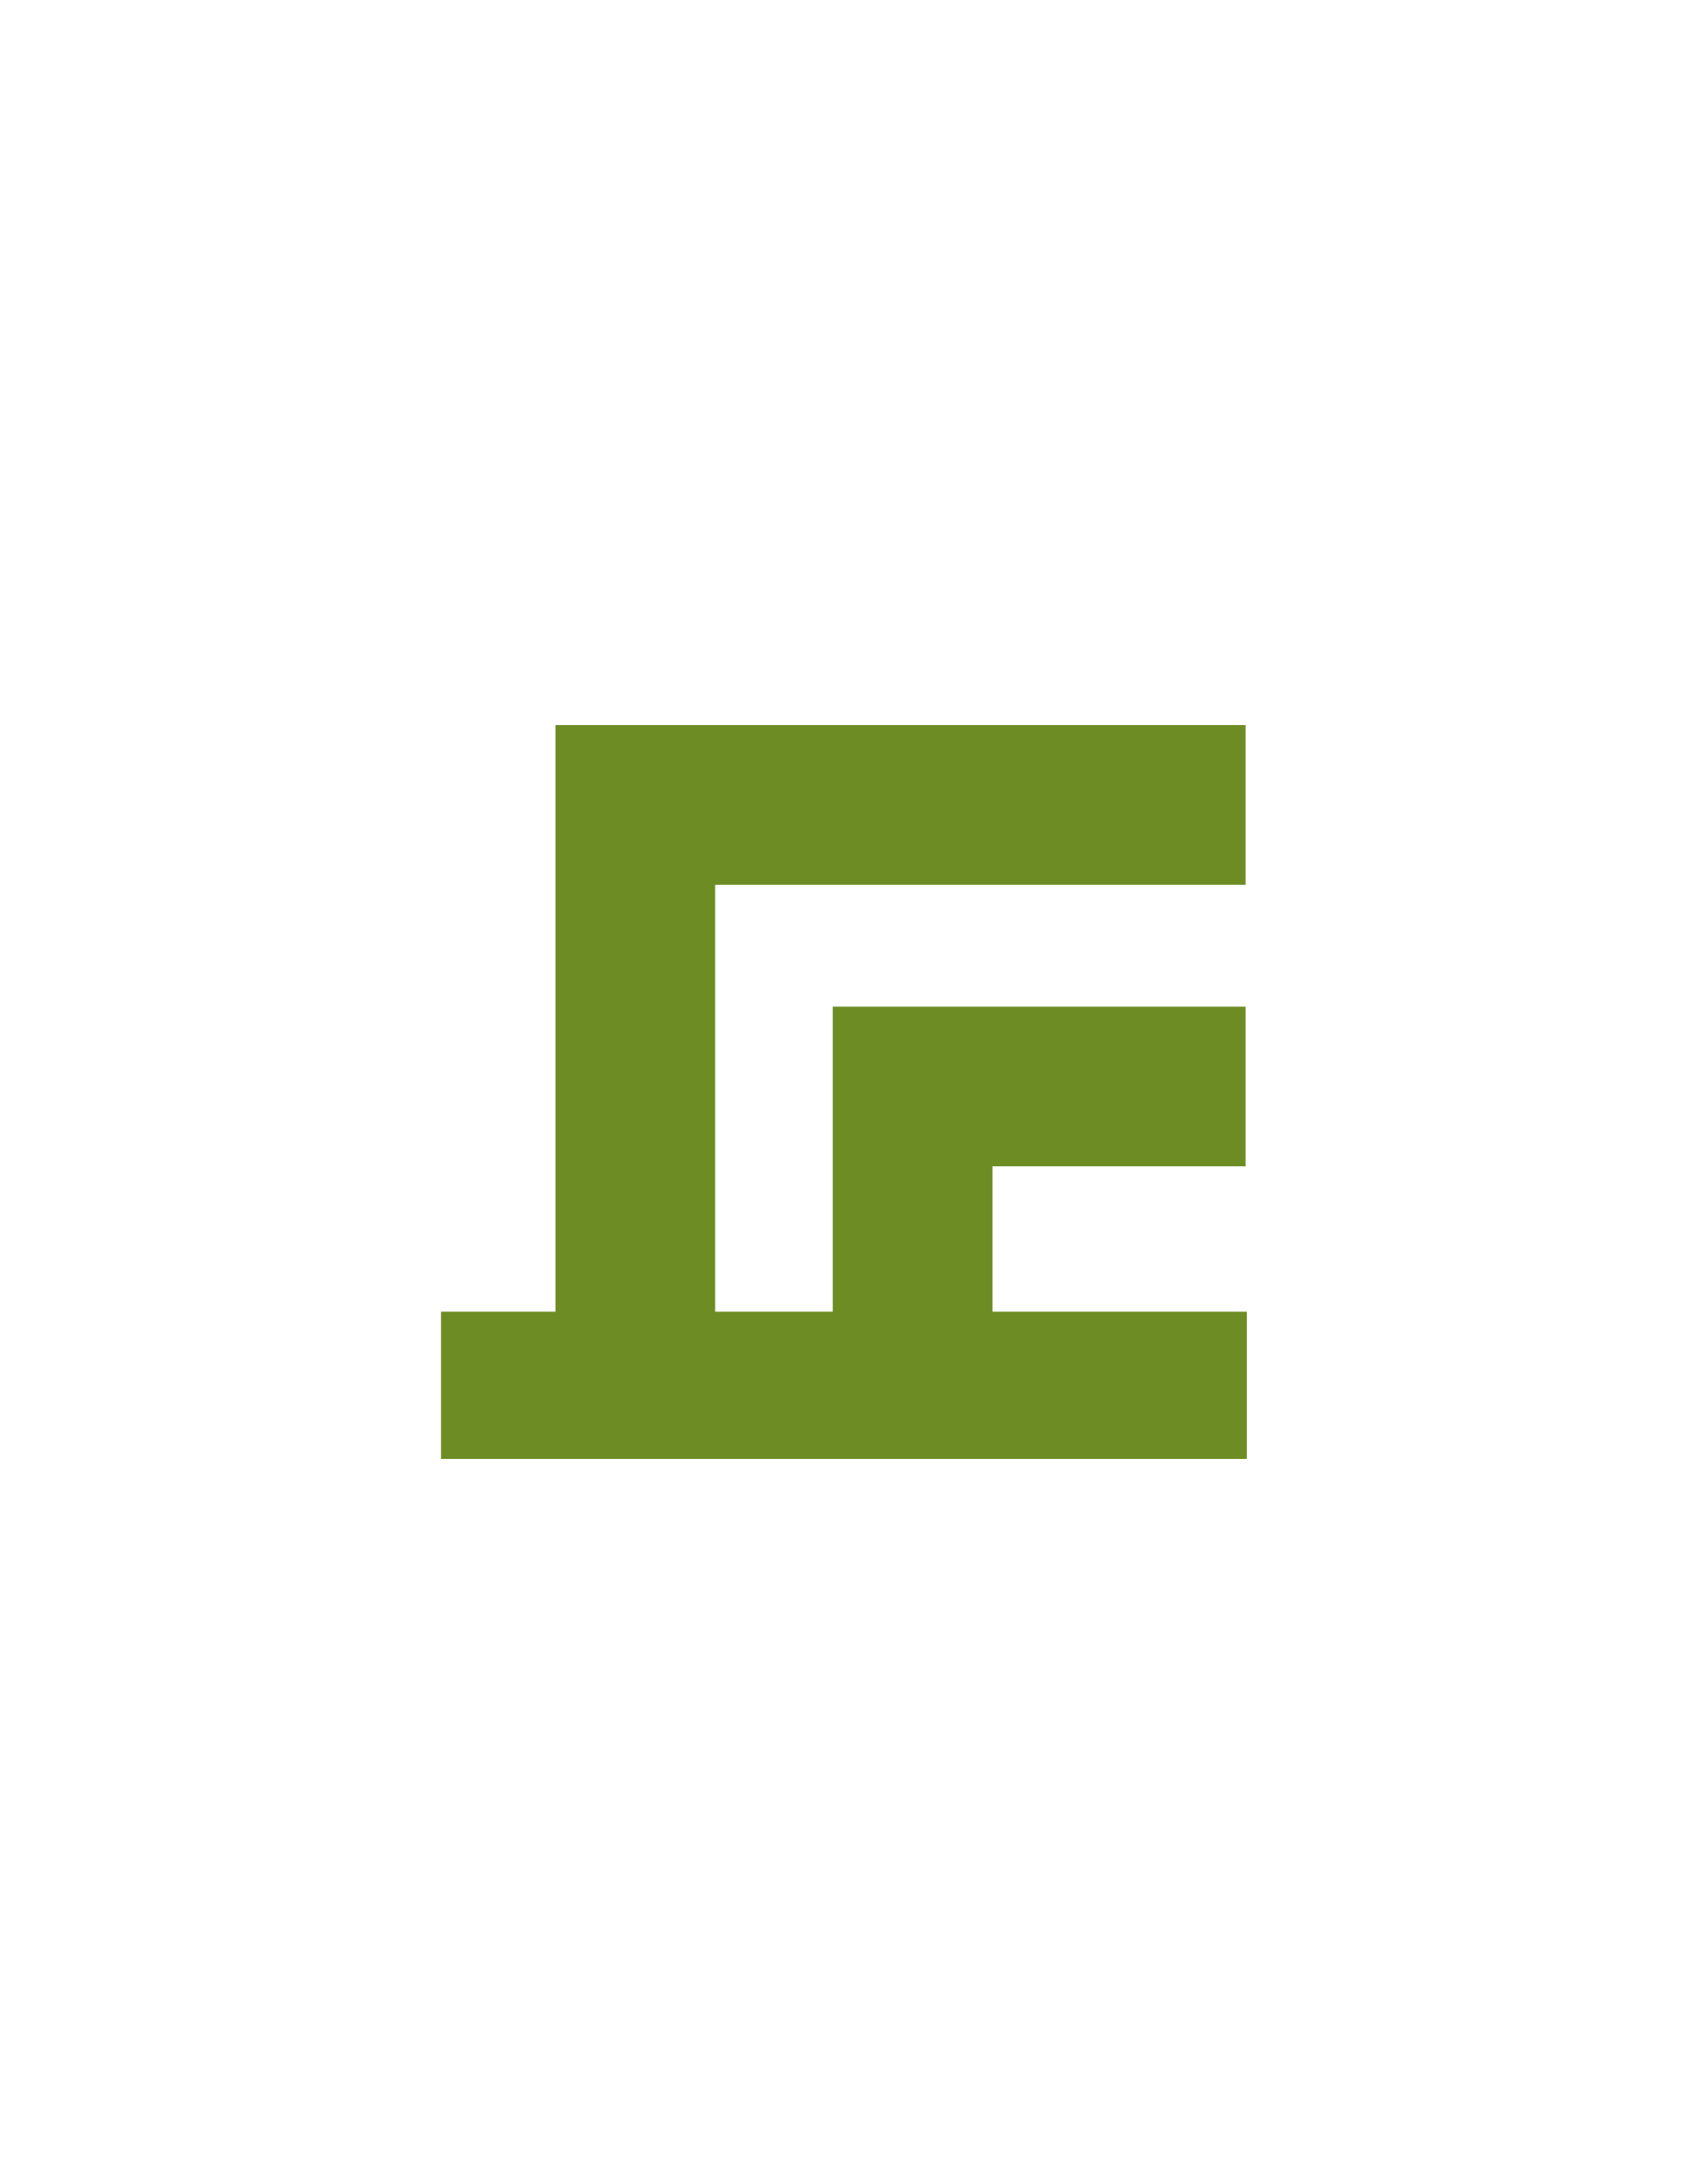
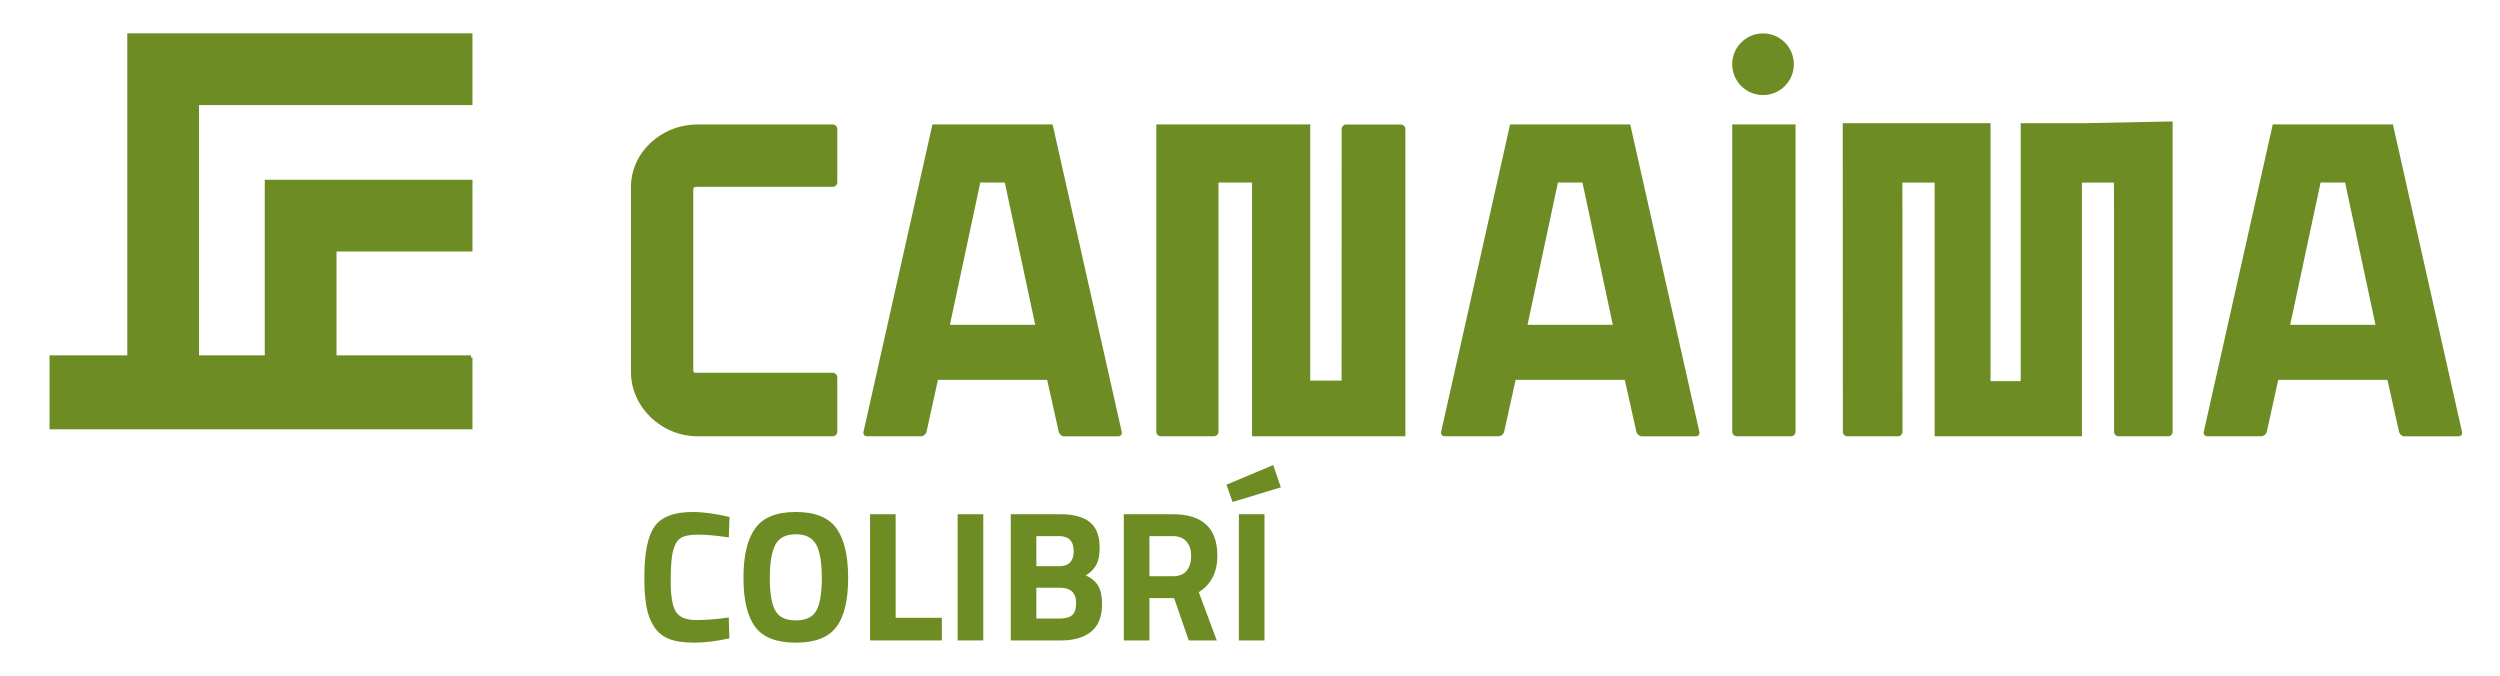
- <svg xmlns="http://www.w3.org/2000/svg" version="1.1" id="Layer_1" x="0px" y="0px" width="612px" height="792px" viewBox="0 0 612 792" enable-background="new 0 0 612 792" xml:space="preserve">
-   <polygon fill="#6D8D24" points="259.309,320.862 451.648,320.862 451.648,262.933 201.401,262.933 201.401,475.667 198.869,475.667   159.903,475.667 159.903,529.067 452.098,529.067 452.098,475.667 359.859,475.667 359.859,422.951 451.648,422.951   451.648,365.053 301.951,365.053 301.951,475.667 259.309,475.667 " />
+ <svg xmlns="http://www.w3.org/2000/svg" version="1.1" id="Layer_1" x="0px" y="0px" width="214.5px" height="58px" viewBox="0 0 214.5 58" enable-background="new 0 0 214.5 58" xml:space="preserve">
+   <g>
+     <circle fill="#6D8D24" cx="151.268" cy="5.511" r="2.645" />
+     <path fill="#6D8D24" d="M59.863,16.03h11.591c0.211,0,0.386-0.175,0.386-0.385v-4.576c0-0.21-0.175-0.39-0.386-0.39H59.863   c-3.159,0-5.729,2.418-5.729,5.391v15.844c0,2.97,2.57,5.519,5.729,5.519h11.585c0.215,0,0.392-0.176,0.392-0.395V32.38   c0-0.217-0.177-0.397-0.392-0.397H59.863c-0.204,0-0.38,0.046-0.38-0.201V16.257C59.483,16.04,59.659,16.03,59.863,16.03z" />
+     <path fill="#6D8D24" d="M148.626,10.673v26.365c0,0.219,0.178,0.395,0.393,0.395h4.646c0.217,0,0.393-0.176,0.393-0.395V10.673   H148.626z" />
+     <path fill="#6D8D24" d="M178.63,10.573h-5.134h-0.12v22.13h-2.586v-22.13h-12.684l0.011,26.463c0,0.217,0.164,0.395,0.37,0.395   h4.379c0.202,0,0.37-0.178,0.37-0.395l-0.011-21.37h2.768v21.767h12.623h0.014V15.666h2.752l0.007,21.37   c0,0.217,0.161,0.395,0.366,0.395h4.295c0.199,0,0.362-0.178,0.362-0.395V10.419L178.63,10.573z" />
+     <path fill="#6D8D24" d="M120.185,10.682h-4.678c-0.22,0-0.396,0.18-0.396,0.395l-0.002,21.58h-2.692V10.673H99.212v26.365   c0,0.219,0.178,0.395,0.392,0.395h4.557c0.21,0,0.384-0.176,0.384-0.395V15.659h2.883v21.773h13.154V13.119v-2.043   C120.581,10.861,120.403,10.682,120.185,10.682z" />
+     <path fill="#6D8D24" d="M90.313,10.673H80.003l-5.92,26.398c-0.027,0.203,0.102,0.359,0.307,0.359h4.635   c0.203,0,0.402-0.156,0.465-0.359l0.986-4.479h9.368l1.003,4.488c0.061,0.197,0.26,0.359,0.464,0.359h4.634   c0.204,0,0.334-0.162,0.306-0.359L90.313,10.673z M81.503,27.868l2.605-12.204h2.104l2.609,12.204H81.503z" />
+     <path fill="#6D8D24" d="M139.874,10.673h-10.308l-5.922,26.398c-0.026,0.203,0.104,0.359,0.304,0.359h4.638   c0.202,0,0.4-0.156,0.464-0.359l0.99-4.479h9.367l1.002,4.488c0.062,0.197,0.258,0.359,0.467,0.359h4.631   c0.205,0,0.331-0.162,0.305-0.359L139.874,10.673z M131.062,27.868l2.607-12.204h2.106l2.604,12.204H131.062z" />
+     <path fill="#6D8D24" d="M205.312,10.673h-10.308l-5.925,26.398c-0.025,0.203,0.104,0.359,0.307,0.359h4.637   c0.201,0,0.399-0.156,0.461-0.359l0.99-4.479h9.367l1.006,4.488c0.059,0.197,0.258,0.359,0.461,0.359h4.633   c0.207,0,0.331-0.162,0.305-0.359L205.312,10.673z M196.499,27.868l2.607-12.204h2.103l2.608,12.204H196.499z" />
+     <g enable-background="new    ">
+       <path fill="#6D8D24" d="M62.578,54.774c-1.126,0.244-2.14,0.367-3.042,0.367s-1.625-0.111-2.166-0.335    c-0.541-0.223-0.967-0.578-1.273-1.067c-0.309-0.488-0.521-1.061-0.638-1.72c-0.117-0.658-0.175-1.486-0.175-2.484    c0-2.092,0.294-3.549,0.883-4.372c0.59-0.822,1.676-1.234,3.258-1.234c0.912,0,1.969,0.144,3.169,0.43L62.53,46.11    c-1.051-0.158-1.925-0.238-2.62-0.238s-1.192,0.094-1.489,0.279s-0.518,0.539-0.66,1.059c-0.145,0.521-0.215,1.406-0.215,2.66    c0,1.252,0.145,2.121,0.438,2.604c0.292,0.483,0.876,0.725,1.752,0.725s1.808-0.074,2.795-0.223L62.578,54.774z" />
+       <path fill="#6D8D24" d="M71.76,53.796c-0.675,0.896-1.834,1.346-3.479,1.346c-1.646,0-2.807-0.449-3.48-1.346    c-0.674-0.897-1.012-2.302-1.012-4.213s0.338-3.331,1.012-4.26c0.674-0.93,1.834-1.395,3.48-1.395    c1.646,0,2.805,0.465,3.479,1.395c0.675,0.929,1.011,2.349,1.011,4.26S72.435,52.898,71.76,53.796z M66.521,52.394    c0.312,0.559,0.899,0.836,1.76,0.836c0.859,0,1.446-0.277,1.76-0.836c0.312-0.557,0.47-1.491,0.47-2.803    c0-1.311-0.159-2.264-0.478-2.859c-0.318-0.594-0.902-0.891-1.752-0.891s-1.434,0.297-1.752,0.891    c-0.318,0.596-0.479,1.549-0.479,2.859C66.05,50.902,66.206,51.837,66.521,52.394z" />
+       <path fill="#6D8D24" d="M80.813,54.95H74.65V44.12h2.198v8.887h3.965V54.95z" />
+       <path fill="#6D8D24" d="M82.167,54.95V44.12h2.198v10.83H82.167z" />
+       <path fill="#6D8D24" d="M86.722,44.12h4.253c1.125,0,1.97,0.226,2.532,0.677c0.562,0.452,0.844,1.182,0.844,2.19    c0,0.605-0.09,1.086-0.271,1.441s-0.488,0.672-0.924,0.947c0.478,0.201,0.831,0.494,1.06,0.876s0.342,0.913,0.342,1.593    c0,1.051-0.308,1.832-0.924,2.341c-0.615,0.51-1.48,0.765-2.596,0.765h-4.316V44.12z M90.862,45.999H88.92v2.58h1.959    c0.828,0,1.242-0.43,1.242-1.289C92.121,46.43,91.702,45.999,90.862,45.999z M90.927,50.427H88.92v2.645h2.007    c0.478,0,0.83-0.096,1.059-0.287s0.343-0.541,0.343-1.051C92.328,50.862,91.86,50.427,90.927,50.427z" />
+       <path fill="#6D8D24" d="M98.619,51.319v3.631h-2.198V44.12h4.205c2.549,0,3.822,1.189,3.822,3.567    c0,1.413-0.531,2.453-1.593,3.122l1.545,4.141h-2.405l-1.258-3.631H98.619z M101.82,48.962c0.255-0.318,0.382-0.738,0.382-1.258    c0-0.521-0.135-0.935-0.406-1.242c-0.27-0.309-0.66-0.463-1.17-0.463h-2.007v3.44h2.038    C101.178,49.439,101.565,49.28,101.82,48.962z" />
+       <path fill="#6D8D24" d="M105.229,41.588l4.014-1.688l0.653,1.912l-4.141,1.258L105.229,41.588z M106.296,54.95V44.12h2.197v10.83    H106.296z" />
+     </g>
+     <polygon fill="#6D8D24" points="40.538,9.014 40.538,2.858 10.92,2.858 10.92,30.489 4.252,30.489 4.252,36.835 40.411,36.835    40.538,36.835 40.538,30.682 40.411,30.682 40.411,30.489 28.874,30.489 28.874,21.578 40.538,21.578 40.538,15.423 22.717,15.423    22.717,30.489 17.073,30.489 17.073,9.014  " />
+   </g>
</svg>
